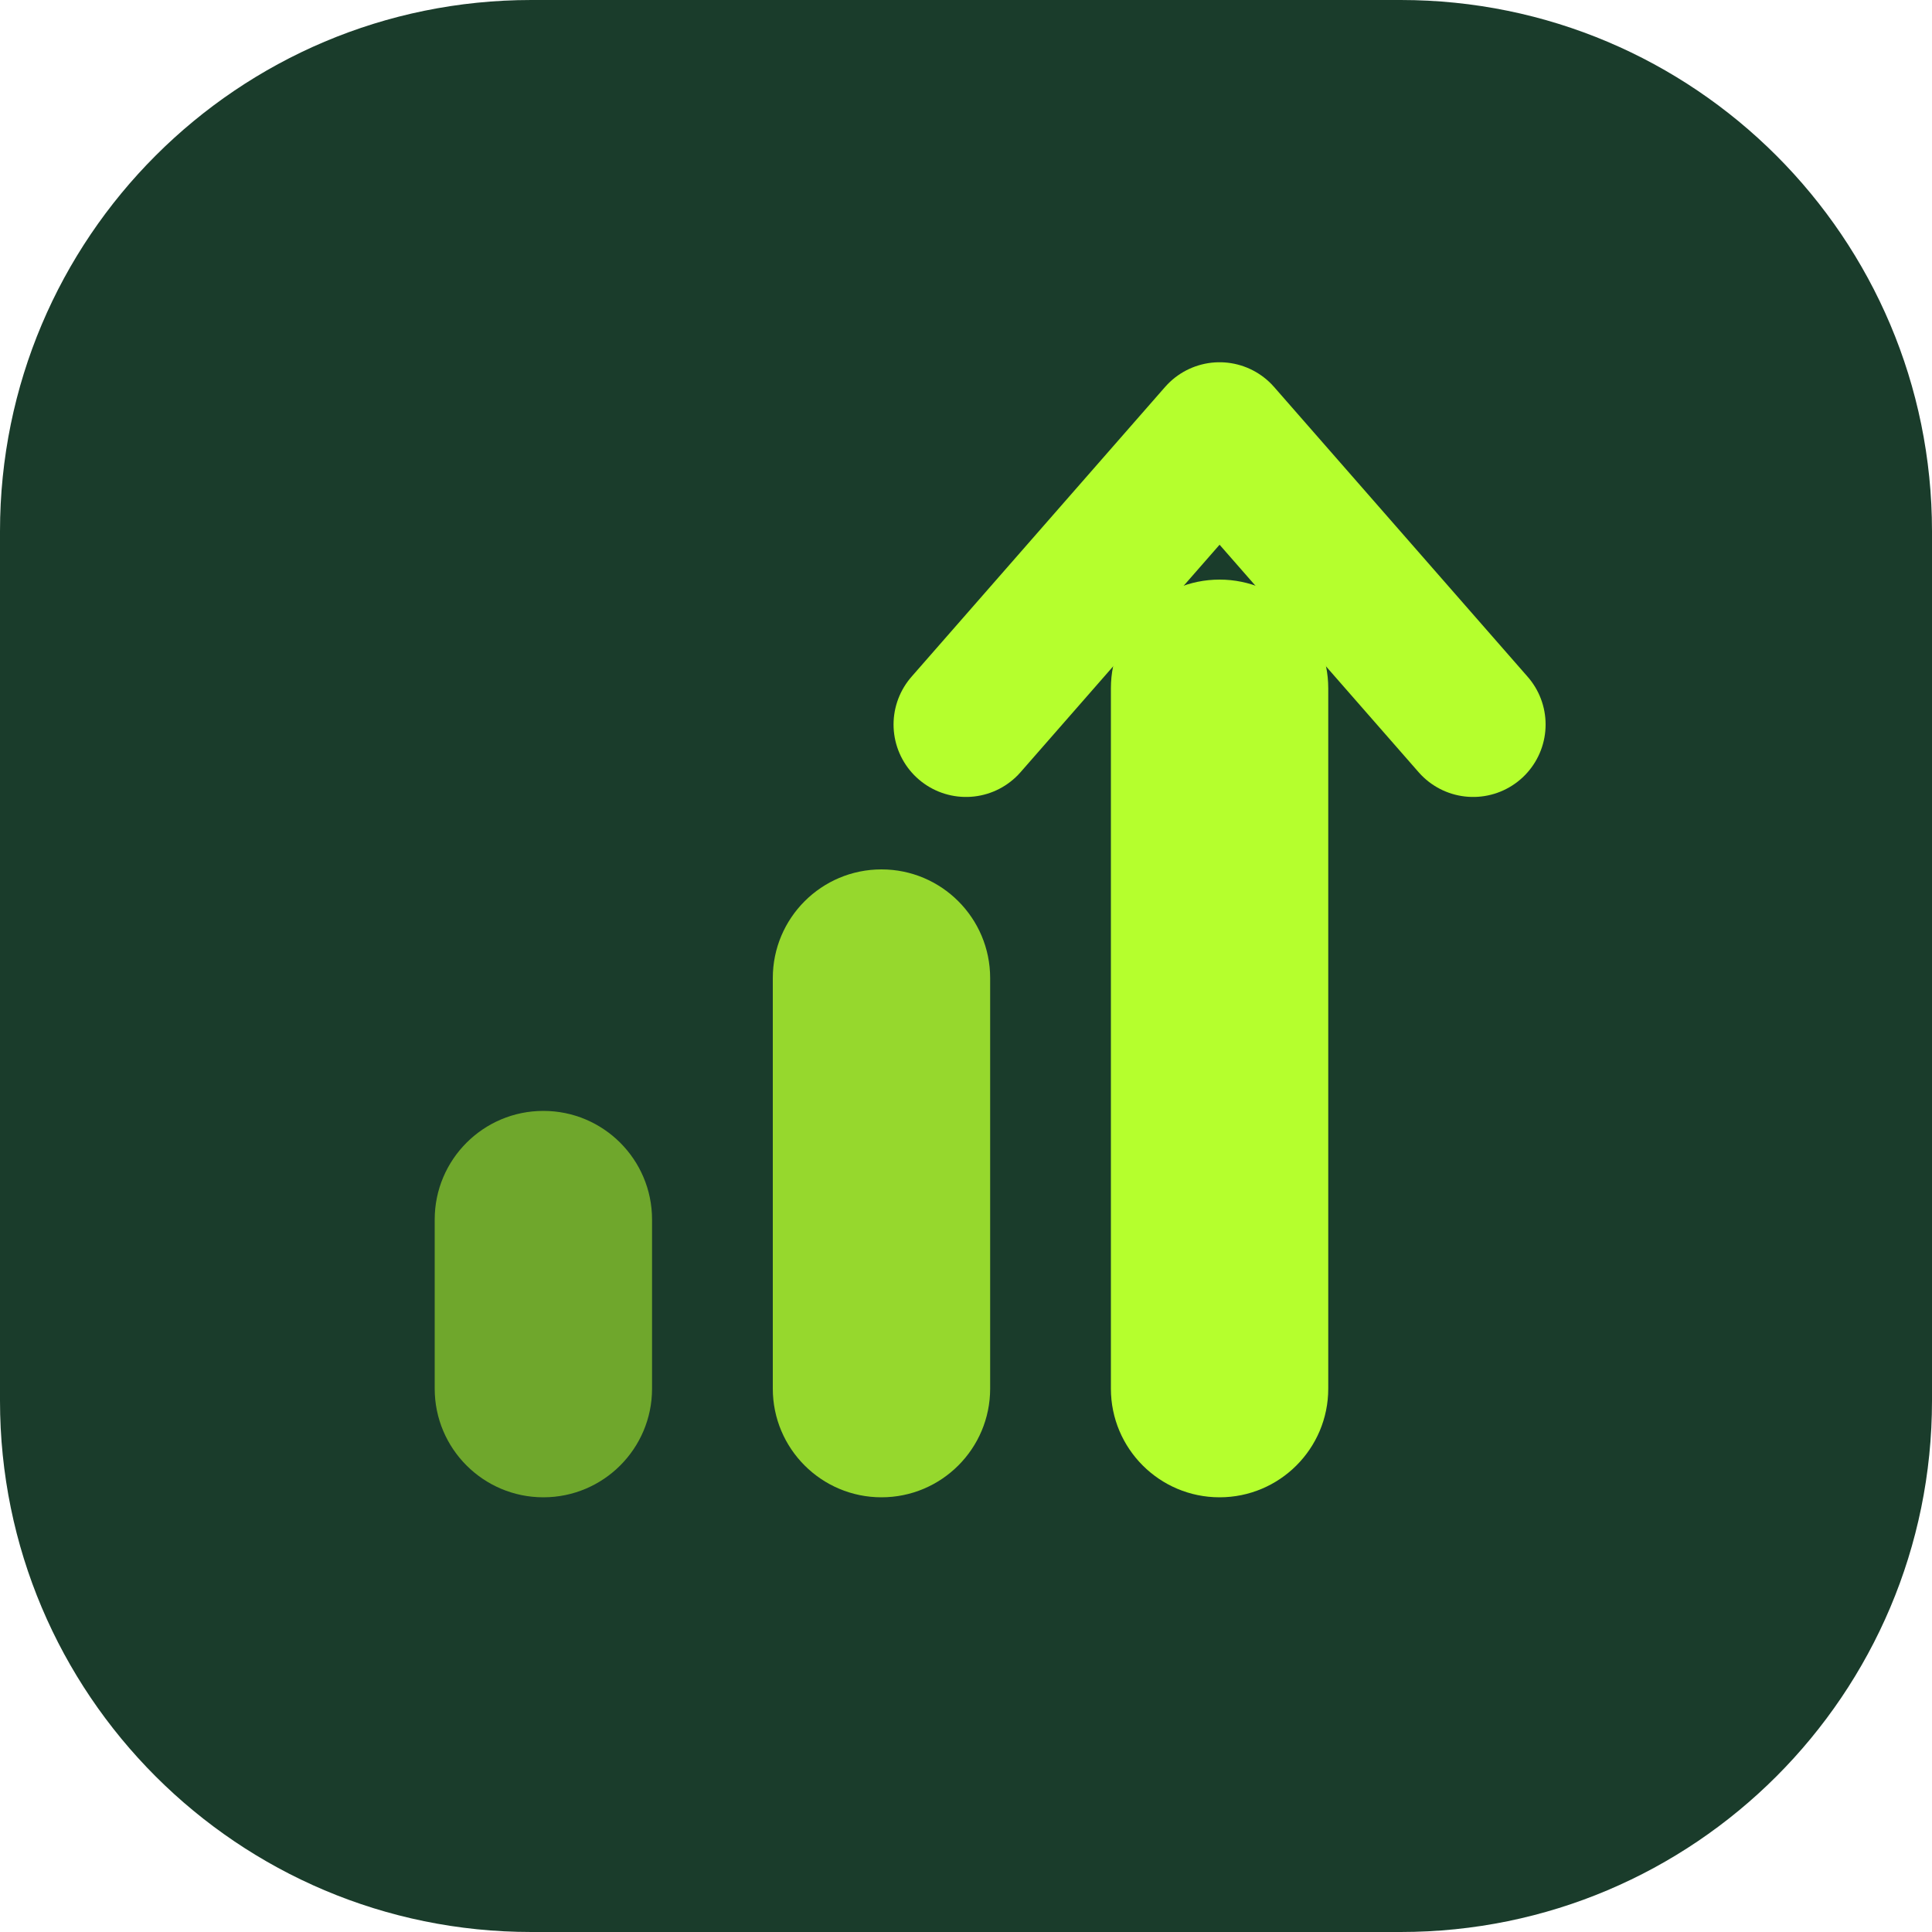
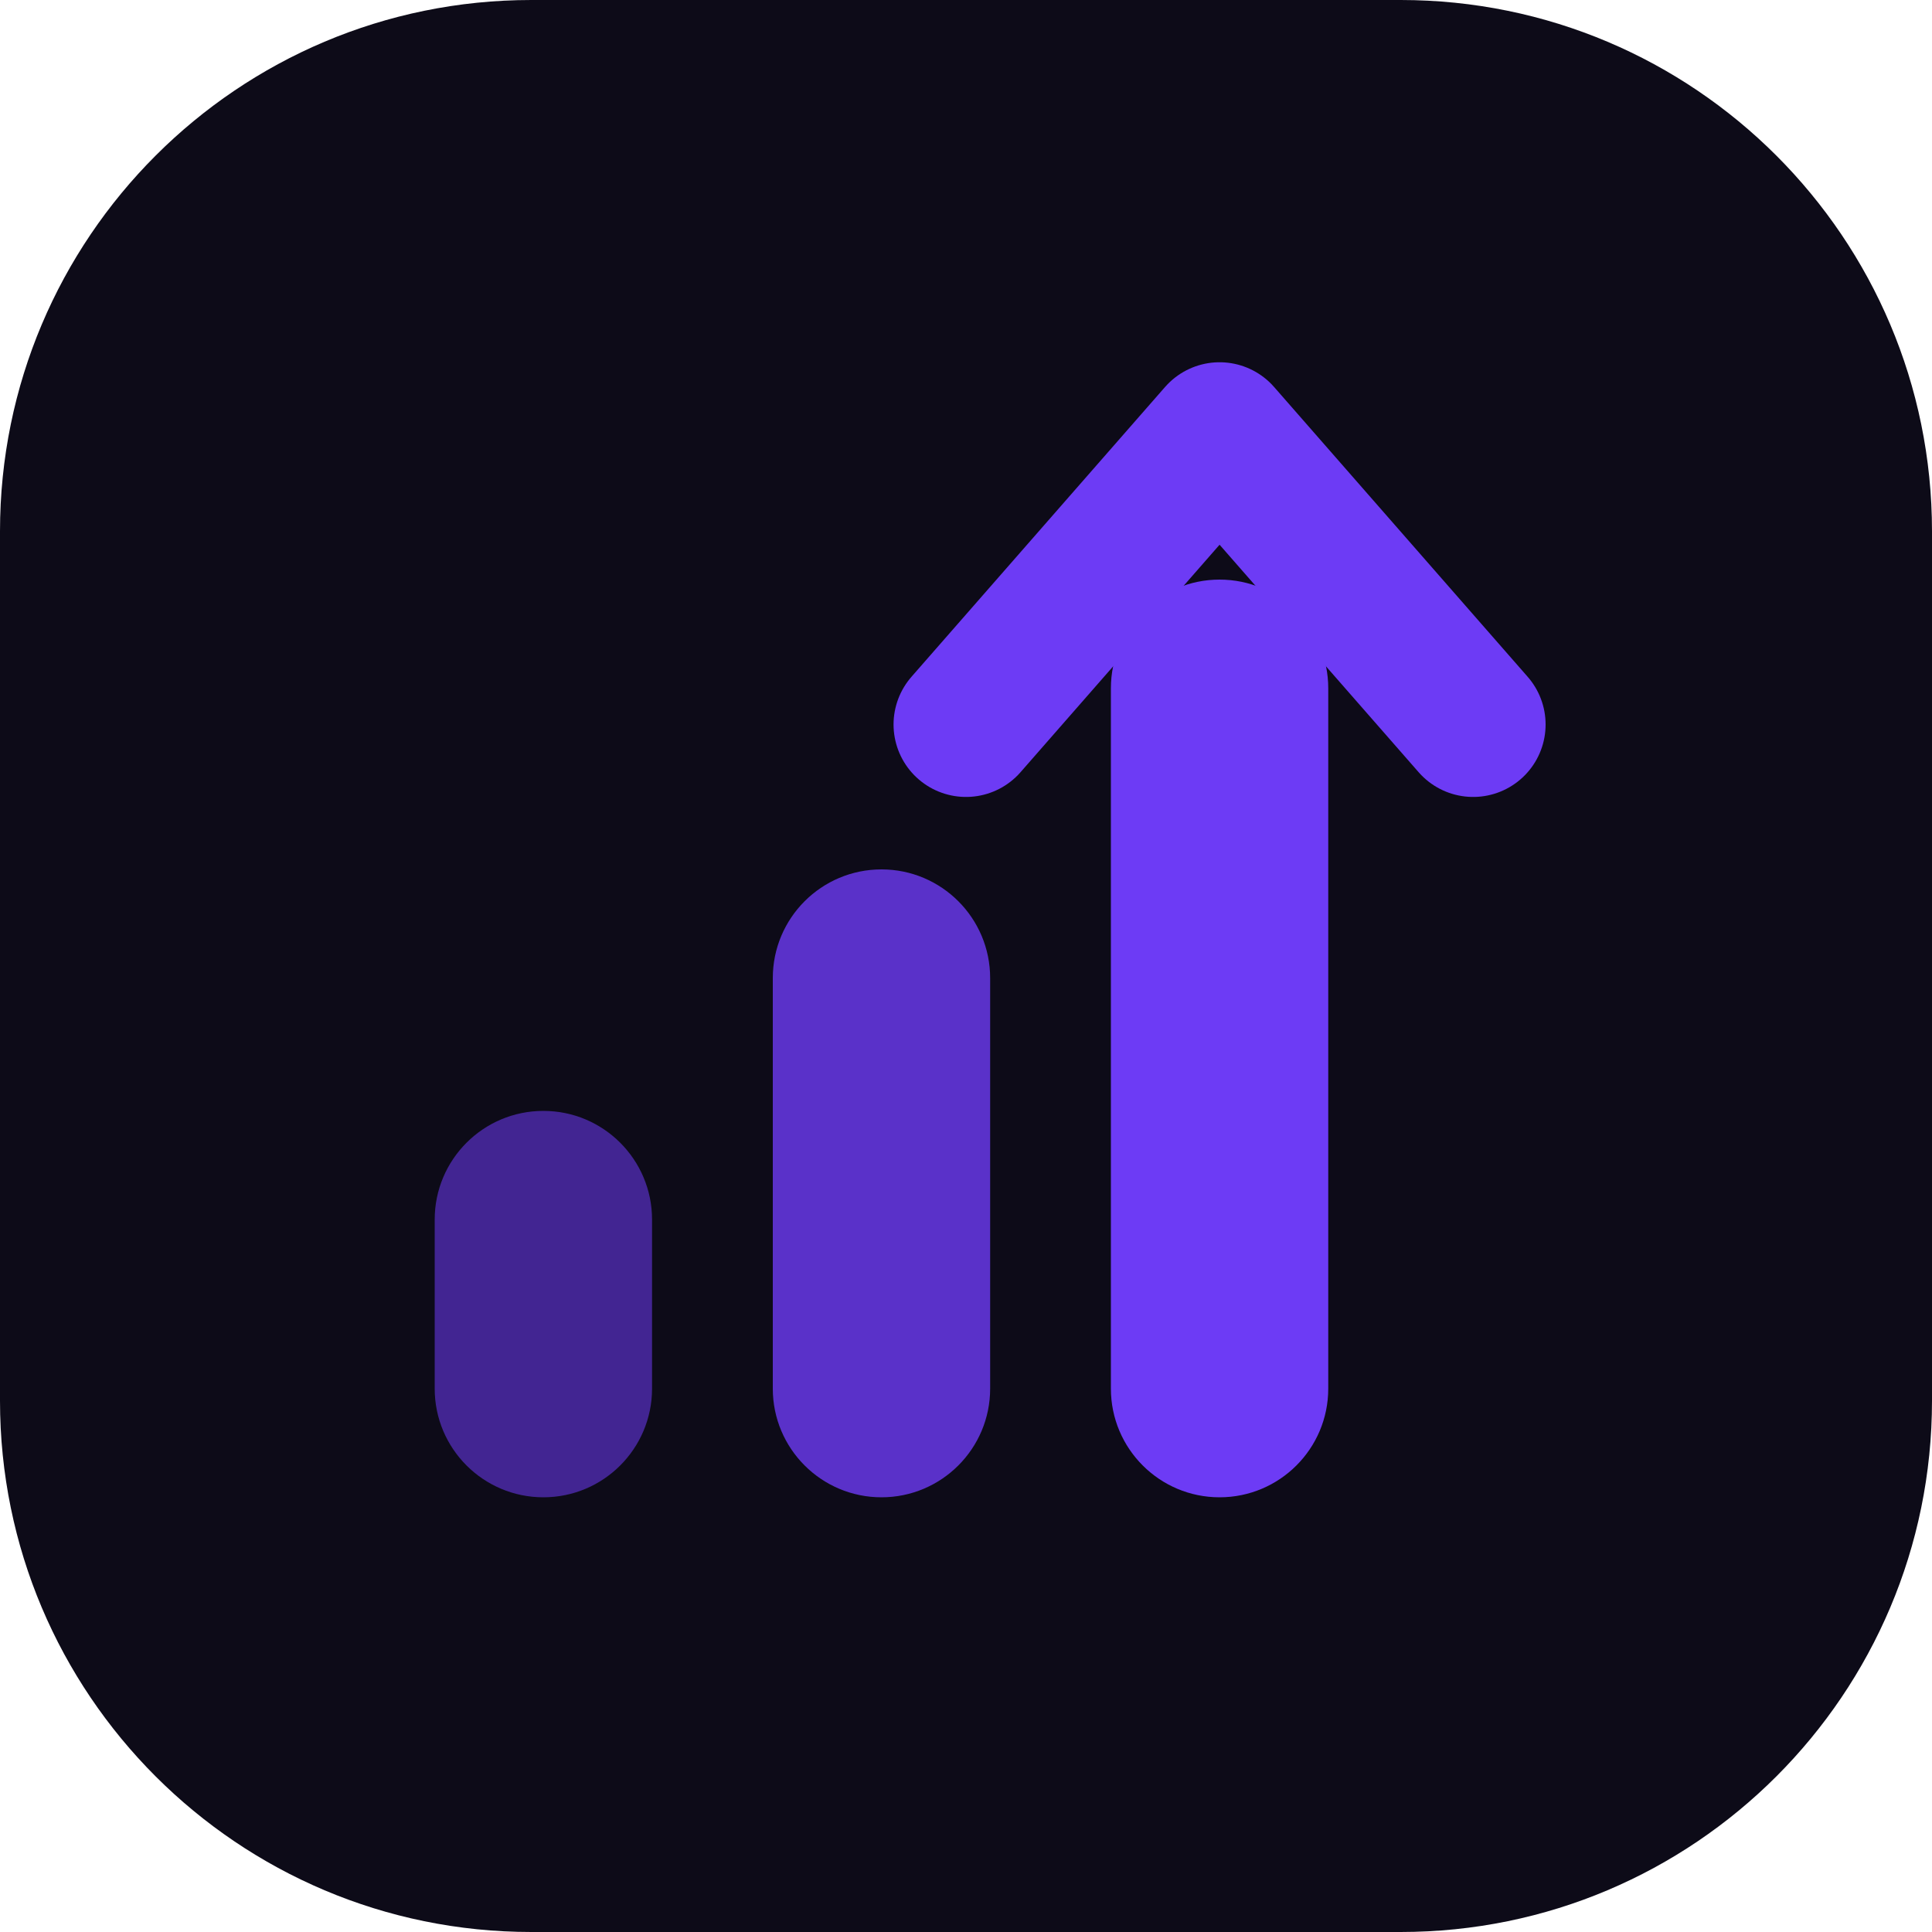
<svg xmlns="http://www.w3.org/2000/svg" viewBox="0 0 40 40">
-   <rect x="0" y="0" width="40" height="40" rx="11" fill="#1A3C2B" />
-   <rect x="9" y="23" width="4.5" height="8" rx="2.25" fill="#B5FF2D" opacity="0.55" />
-   <rect x="16" y="18" width="4.5" height="13" rx="2.25" fill="#B5FF2D" opacity="0.8" />
-   <rect x="23" y="12" width="4.5" height="19" rx="2.25" fill="#B5FF2D" />
-   <path d="M20 15 L25.25 9 L30.5 15" fill="none" stroke="#B5FF2D" stroke-width="3" stroke-linecap="round" stroke-linejoin="round" />
+   <rect x="0" y="0" width="40" height="40" rx="11" fill="#0d0b18" />
+   <rect x="9" y="23" width="4.5" height="8" rx="2.25" fill="#6D3BF5" opacity="0.55" />
+   <rect x="16" y="18" width="4.5" height="13" rx="2.25" fill="#6D3BF5" opacity="0.8" />
+   <rect x="23" y="12" width="4.5" height="19" rx="2.25" fill="#6D3BF5" />
+   <path d="M20 15 L25.25 9 L30.5 15" fill="none" stroke="#6D3BF5" stroke-width="3" stroke-linecap="round" stroke-linejoin="round" />
</svg>
